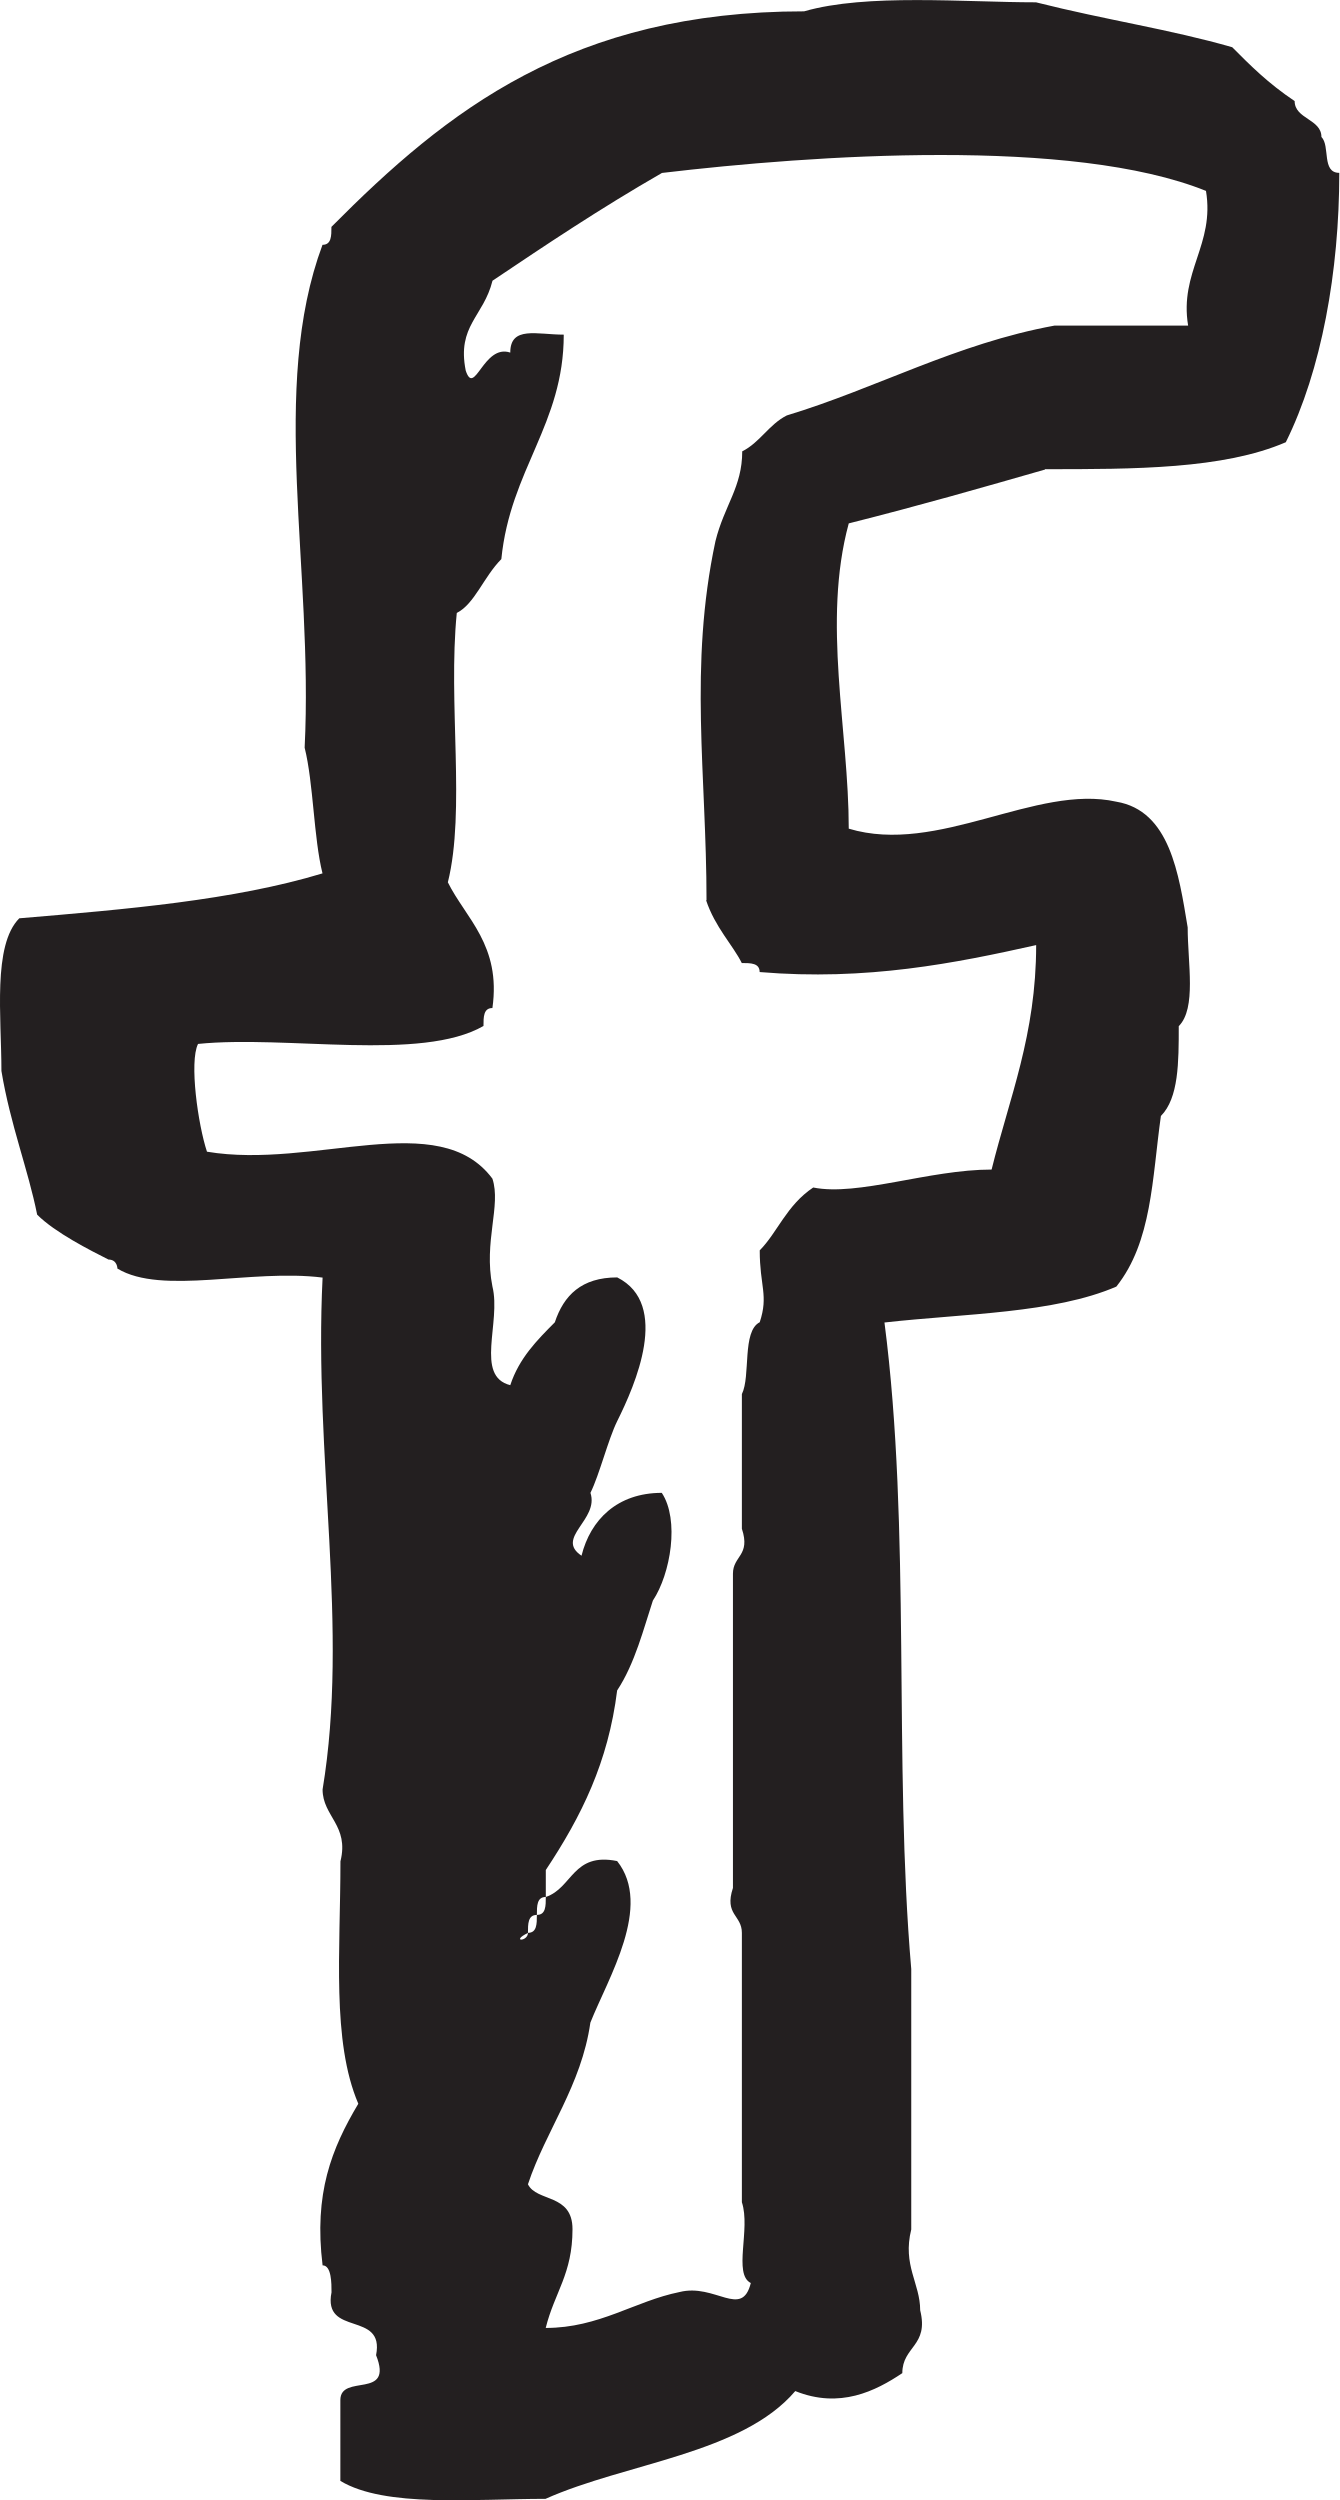
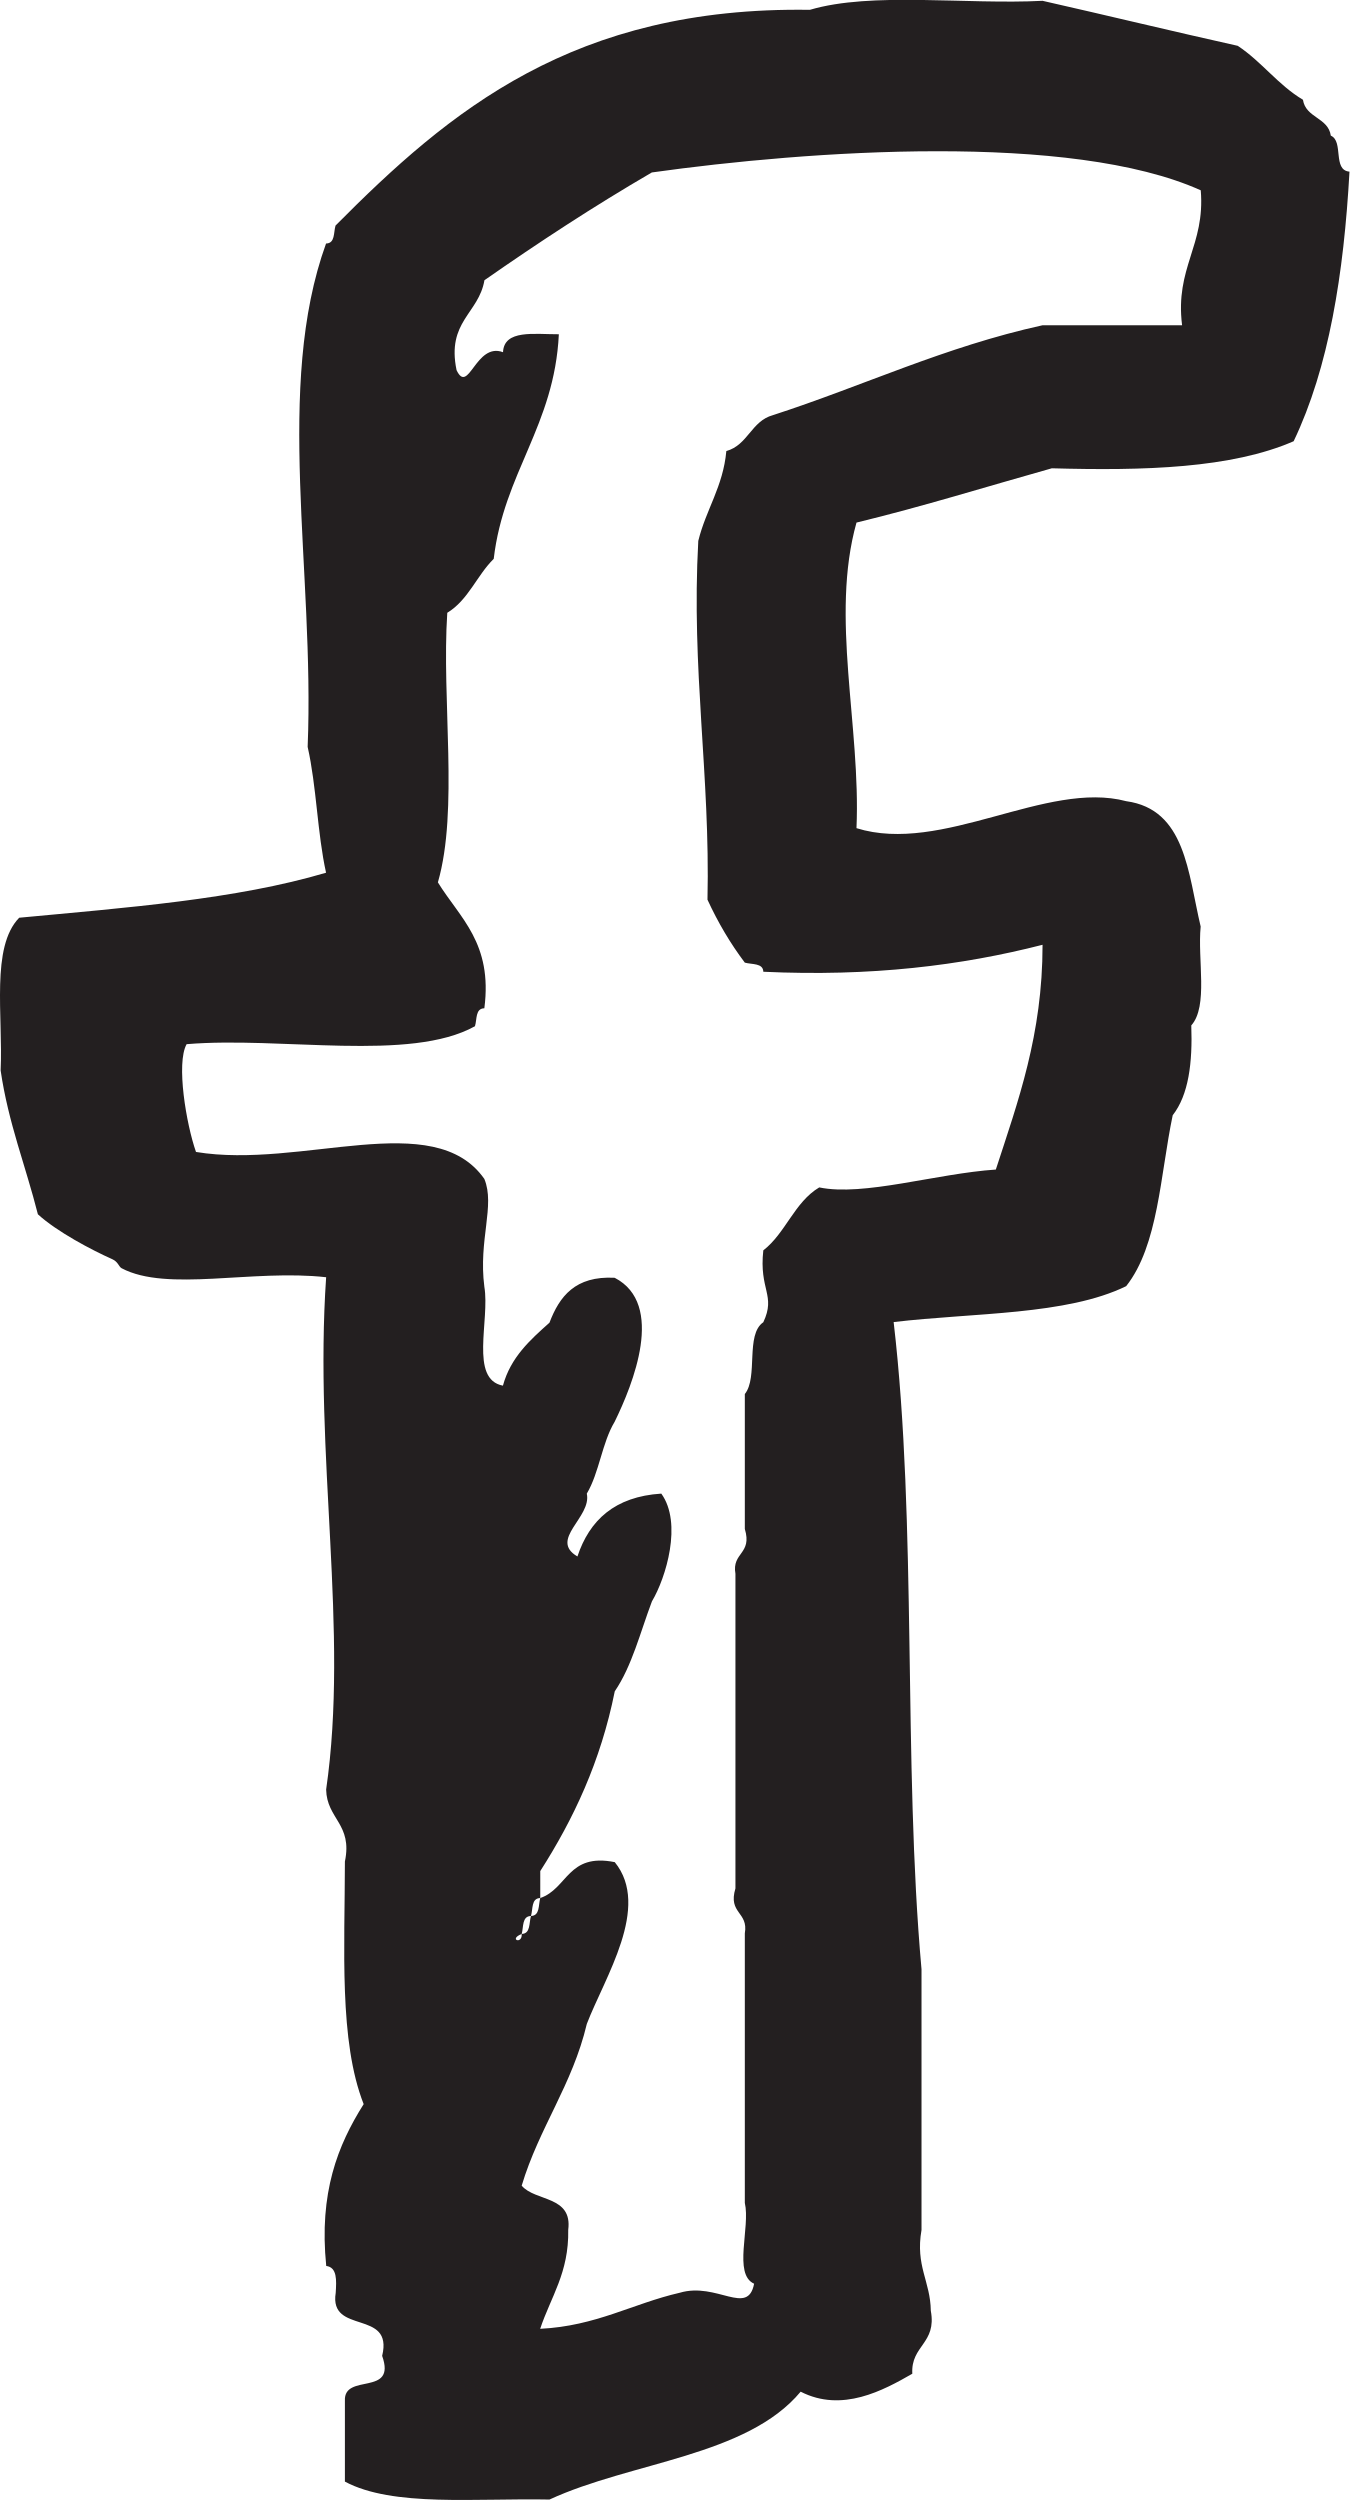
- <svg xmlns="http://www.w3.org/2000/svg" width="15" height="28" fill="none">
-   <path d="M11.704 5.255c.999 0 1.998 0 2.697-.302C14.8 4.149 15 3.042 15 1.936c-.2 0-.1-.302-.2-.402 0-.201-.3-.201-.3-.402-.3-.201-.499-.402-.699-.603-.699-.201-1.399-.302-2.198-.503-.799 0-1.898-.101-2.597.101-2.597 0-3.996 1.106-5.294 2.414 0 .101 0 .201-.1.201-.599 1.609-.1 3.621-.2 5.632.1.402.1 1.006.2 1.408-.999.302-2.198.402-3.396.503-.3.302-.2 1.106-.2 1.71.1.603.3 1.106.4 1.609.2.201.599.402.799.503.1 0 .1.101.1.101.499.302 1.498 0 2.298.101-.1 2.011.3 3.922 0 5.733 0 .302.3.402.2.805 0 1.006-.1 2.011.2 2.715-.3.503-.499 1.006-.4 1.81.1 0 .1.201.1.302-.1.503.599.201.499.704.2.503-.4.201-.4.503v.905c.499.302 1.498.201 2.298.201.899-.402 2.198-.503 2.797-1.207.499.201.899 0 1.199-.201 0-.302.3-.302.2-.704 0-.302-.2-.503-.1-.905v-2.917c-.2-2.313 0-4.928-.3-7.241.899-.101 1.898-.101 2.597-.402.4-.503.4-1.207.499-1.911.2-.201.2-.604.2-1.006.2-.201.1-.704.1-1.106-.1-.603-.2-1.307-.799-1.408-.899-.201-1.998.603-2.997.302 0-1.106-.3-2.313 0-3.419.799-.201 1.498-.402 2.198-.603zM7.908 10.082c.1.302.3.503.4.704.1 0 .2 0 .2.101 1.199.101 2.198-.101 3.097-.302 0 1.006-.3 1.71-.499 2.514-.699 0-1.498.302-1.998.201-.3.201-.4.503-.599.704 0 .402.1.503 0 .805-.2.101-.1.603-.2.805v1.508c.1.302-.1.302-.1.503v3.52c-.1.302.1.302.1.503v3.017c.1.302-.1.804.1.905-.1.402-.4 0-.799.101-.499.101-.899.402-1.498.402.1-.402.3-.604.3-1.106 0-.402-.4-.302-.499-.503.2-.603.599-1.106.699-1.81.2-.503.699-1.307.3-1.81-.499-.101-.499.302-.799.402 0 .101 0 .201-.1.201 0 .101 0 .201-.1.201 0 .101-.2.101 0 0 0-.101 0-.201.1-.201 0-.101 0-.201.1-.201v-.302c.4-.603.699-1.207.799-2.011.2-.302.3-.704.4-1.006.2-.302.3-.905.1-1.207-.499 0-.799.302-.899.704-.3-.201.2-.402.1-.704.1-.201.2-.603.3-.804.2-.402.599-1.308 0-1.609-.4 0-.599.201-.699.503-.2.201-.4.402-.499.704-.4-.101-.1-.704-.2-1.106-.1-.503.1-.905 0-1.207-.599-.805-1.998-.101-3.197-.302-.1-.302-.2-1.006-.1-1.207.999-.101 2.497.201 3.197-.201 0-.101 0-.201.1-.201.1-.704-.3-1.006-.499-1.408.2-.805-0-2.011.1-3.017.2-.101.3-.402.499-.603.1-1.006.699-1.509.699-2.514-.3 0-.599-.101-.599.201-.3-.101-.4.503-.499.201-.1-.503.2-.603.3-1.006.599-.402 1.199-.805 1.898-1.207 1.698-.201 4.595-.402 6.093.201.1.603-.3.905-.2 1.509h-1.498c-1.099.201-1.998.704-2.997 1.006-.2.101-.3.302-.499.402 0 .402-.2.603-.3 1.006-.3 1.408-.1 2.615-.1 4.023z" fill="#231F20" />
+ <svg xmlns="http://www.w3.org/2000/svg" version="1.1" id="Layer_1" x="0px" y="0px" width="14.962px" height="27.718px" viewBox="56.519 49.996 14.962 27.718" enable-background="new 56.519 49.996 14.962 27.718" xml:space="preserve">
+   <g id="facebook">
+     <g>
+       <path fill="#231F20" d="M68.181,55.188c1.026,0.029,1.993,0,2.681-0.3c0.391-0.818,0.556-1.854,0.619-2.989 c-0.19-0.015-0.062-0.337-0.207-0.399c-0.029-0.202-0.278-0.195-0.309-0.398c-0.277-0.165-0.457-0.422-0.723-0.598 c-0.727-0.162-1.44-0.335-2.164-0.499c-0.849,0.044-1.895-0.103-2.58,0.1c-2.619-0.04-3.997,1.12-5.259,2.392 c-0.023,0.078-0.003,0.197-0.105,0.199c-0.574,1.587-0.125,3.621-0.204,5.581c0.099,0.436,0.107,0.958,0.204,1.395 c-0.998,0.296-2.212,0.387-3.402,0.499c-0.317,0.324-0.178,1.089-0.206,1.693c0.085,0.583,0.278,1.06,0.413,1.595 c0.211,0.193,0.596,0.396,0.825,0.498c0.065,0.029,0.071,0.082,0.103,0.1c0.506,0.268,1.451,0.008,2.268,0.1 c-0.136,1.978,0.256,3.915,0,5.68c0.007,0.327,0.295,0.382,0.208,0.798c-0.001,0.963-0.067,1.99,0.208,2.69 c-0.287,0.455-0.497,0.982-0.415,1.794c0.122,0.016,0.114,0.157,0.105,0.299c-0.075,0.47,0.643,0.175,0.515,0.698 c0.162,0.456-0.428,0.184-0.413,0.498v0.896c0.53,0.285,1.462,0.182,2.268,0.199c0.908-0.419,2.188-0.479,2.785-1.196 c0.459,0.235,0.916-0.014,1.238-0.199c-0.018-0.315,0.273-0.333,0.205-0.698c-0.004-0.328-0.173-0.496-0.103-0.896V71.83 c-0.206-2.293-0.048-4.938-0.309-7.176c0.888-0.105,1.917-0.075,2.578-0.398c0.357-0.451,0.377-1.23,0.516-1.895 c0.177-0.226,0.221-0.583,0.206-0.996c0.19-0.213,0.068-0.729,0.104-1.096c-0.141-0.595-0.168-1.3-0.825-1.39 c-0.884-0.235-2.043,0.595-2.991,0.299c0.049-1.134-0.293-2.342,0-3.388C66.761,55.609,67.461,55.39,68.181,55.188z M64.363,59.971c0.117,0.254,0.254,0.486,0.414,0.698c0.079,0.022,0.203,0.003,0.205,0.101c1.192,0.056,2.199-0.069,3.096-0.299 c0,0.998-0.271,1.733-0.518,2.492c-0.662,0.045-1.467,0.3-1.958,0.198c-0.276,0.165-0.372,0.506-0.62,0.698 c-0.049,0.441,0.142,0.495,0,0.797c-0.201,0.137-0.055,0.611-0.205,0.796v1.496c0.085,0.281-0.146,0.258-0.104,0.497v3.488 c-0.085,0.281,0.146,0.258,0.104,0.498v2.989c0.063,0.271-0.132,0.791,0.103,0.896c-0.07,0.364-0.412-0.021-0.824,0.1 c-0.528,0.122-0.926,0.369-1.548,0.4c0.117-0.353,0.32-0.622,0.311-1.097c0.049-0.381-0.365-0.312-0.516-0.49 c0.193-0.644,0.562-1.117,0.722-1.793c0.197-0.515,0.714-1.298,0.31-1.794c-0.522-0.105-0.521,0.293-0.826,0.398 c-0.022,0.077-0.002,0.196-0.103,0.199c-0.023,0.077-0.003,0.196-0.103,0.199c0.01,0.12-0.151,0.062,0,0 c0.022-0.078,0.002-0.197,0.103-0.199c0.023-0.077,0.002-0.197,0.103-0.199v-0.299c0.368-0.575,0.67-1.214,0.826-1.993 c0.191-0.28,0.283-0.656,0.412-0.997c0.156-0.262,0.34-0.869,0.104-1.195c-0.517,0.033-0.796,0.295-0.93,0.697 c-0.32-0.189,0.161-0.434,0.104-0.697c0.138-0.231,0.169-0.566,0.309-0.797c0.202-0.413,0.564-1.304,0-1.596 c-0.438-0.023-0.612,0.207-0.723,0.498c-0.214,0.191-0.43,0.383-0.516,0.698c-0.373-0.07-0.143-0.727-0.206-1.097 c-0.067-0.52,0.122-0.899,0-1.195c-0.56-0.799-2.026-0.105-3.197-0.299c-0.108-0.307-0.222-0.984-0.104-1.195 c1.045-0.088,2.479,0.201,3.197-0.199c0.024-0.078,0.003-0.197,0.104-0.199c0.094-0.723-0.271-1-0.515-1.396 c0.232-0.806,0.04-2.02,0.104-2.989c0.233-0.141,0.328-0.414,0.515-0.598c0.112-0.955,0.673-1.476,0.722-2.49 c-0.273,0.001-0.607-0.055-0.619,0.199c-0.302-0.114-0.382,0.479-0.515,0.199c-0.112-0.541,0.246-0.626,0.309-0.997 c0.599-0.418,1.212-0.82,1.856-1.195c1.741-0.244,4.648-0.449,6.086,0.198c0.051,0.616-0.287,0.854-0.207,1.496h-1.546 c-1.092,0.24-1.987,0.672-2.991,0.997c-0.24,0.066-0.276,0.331-0.516,0.398c-0.036,0.396-0.225,0.646-0.311,0.996 C64.182,57.424,64.394,58.582,64.363,59.971z" />
+     </g>
+   </g>
</svg>
